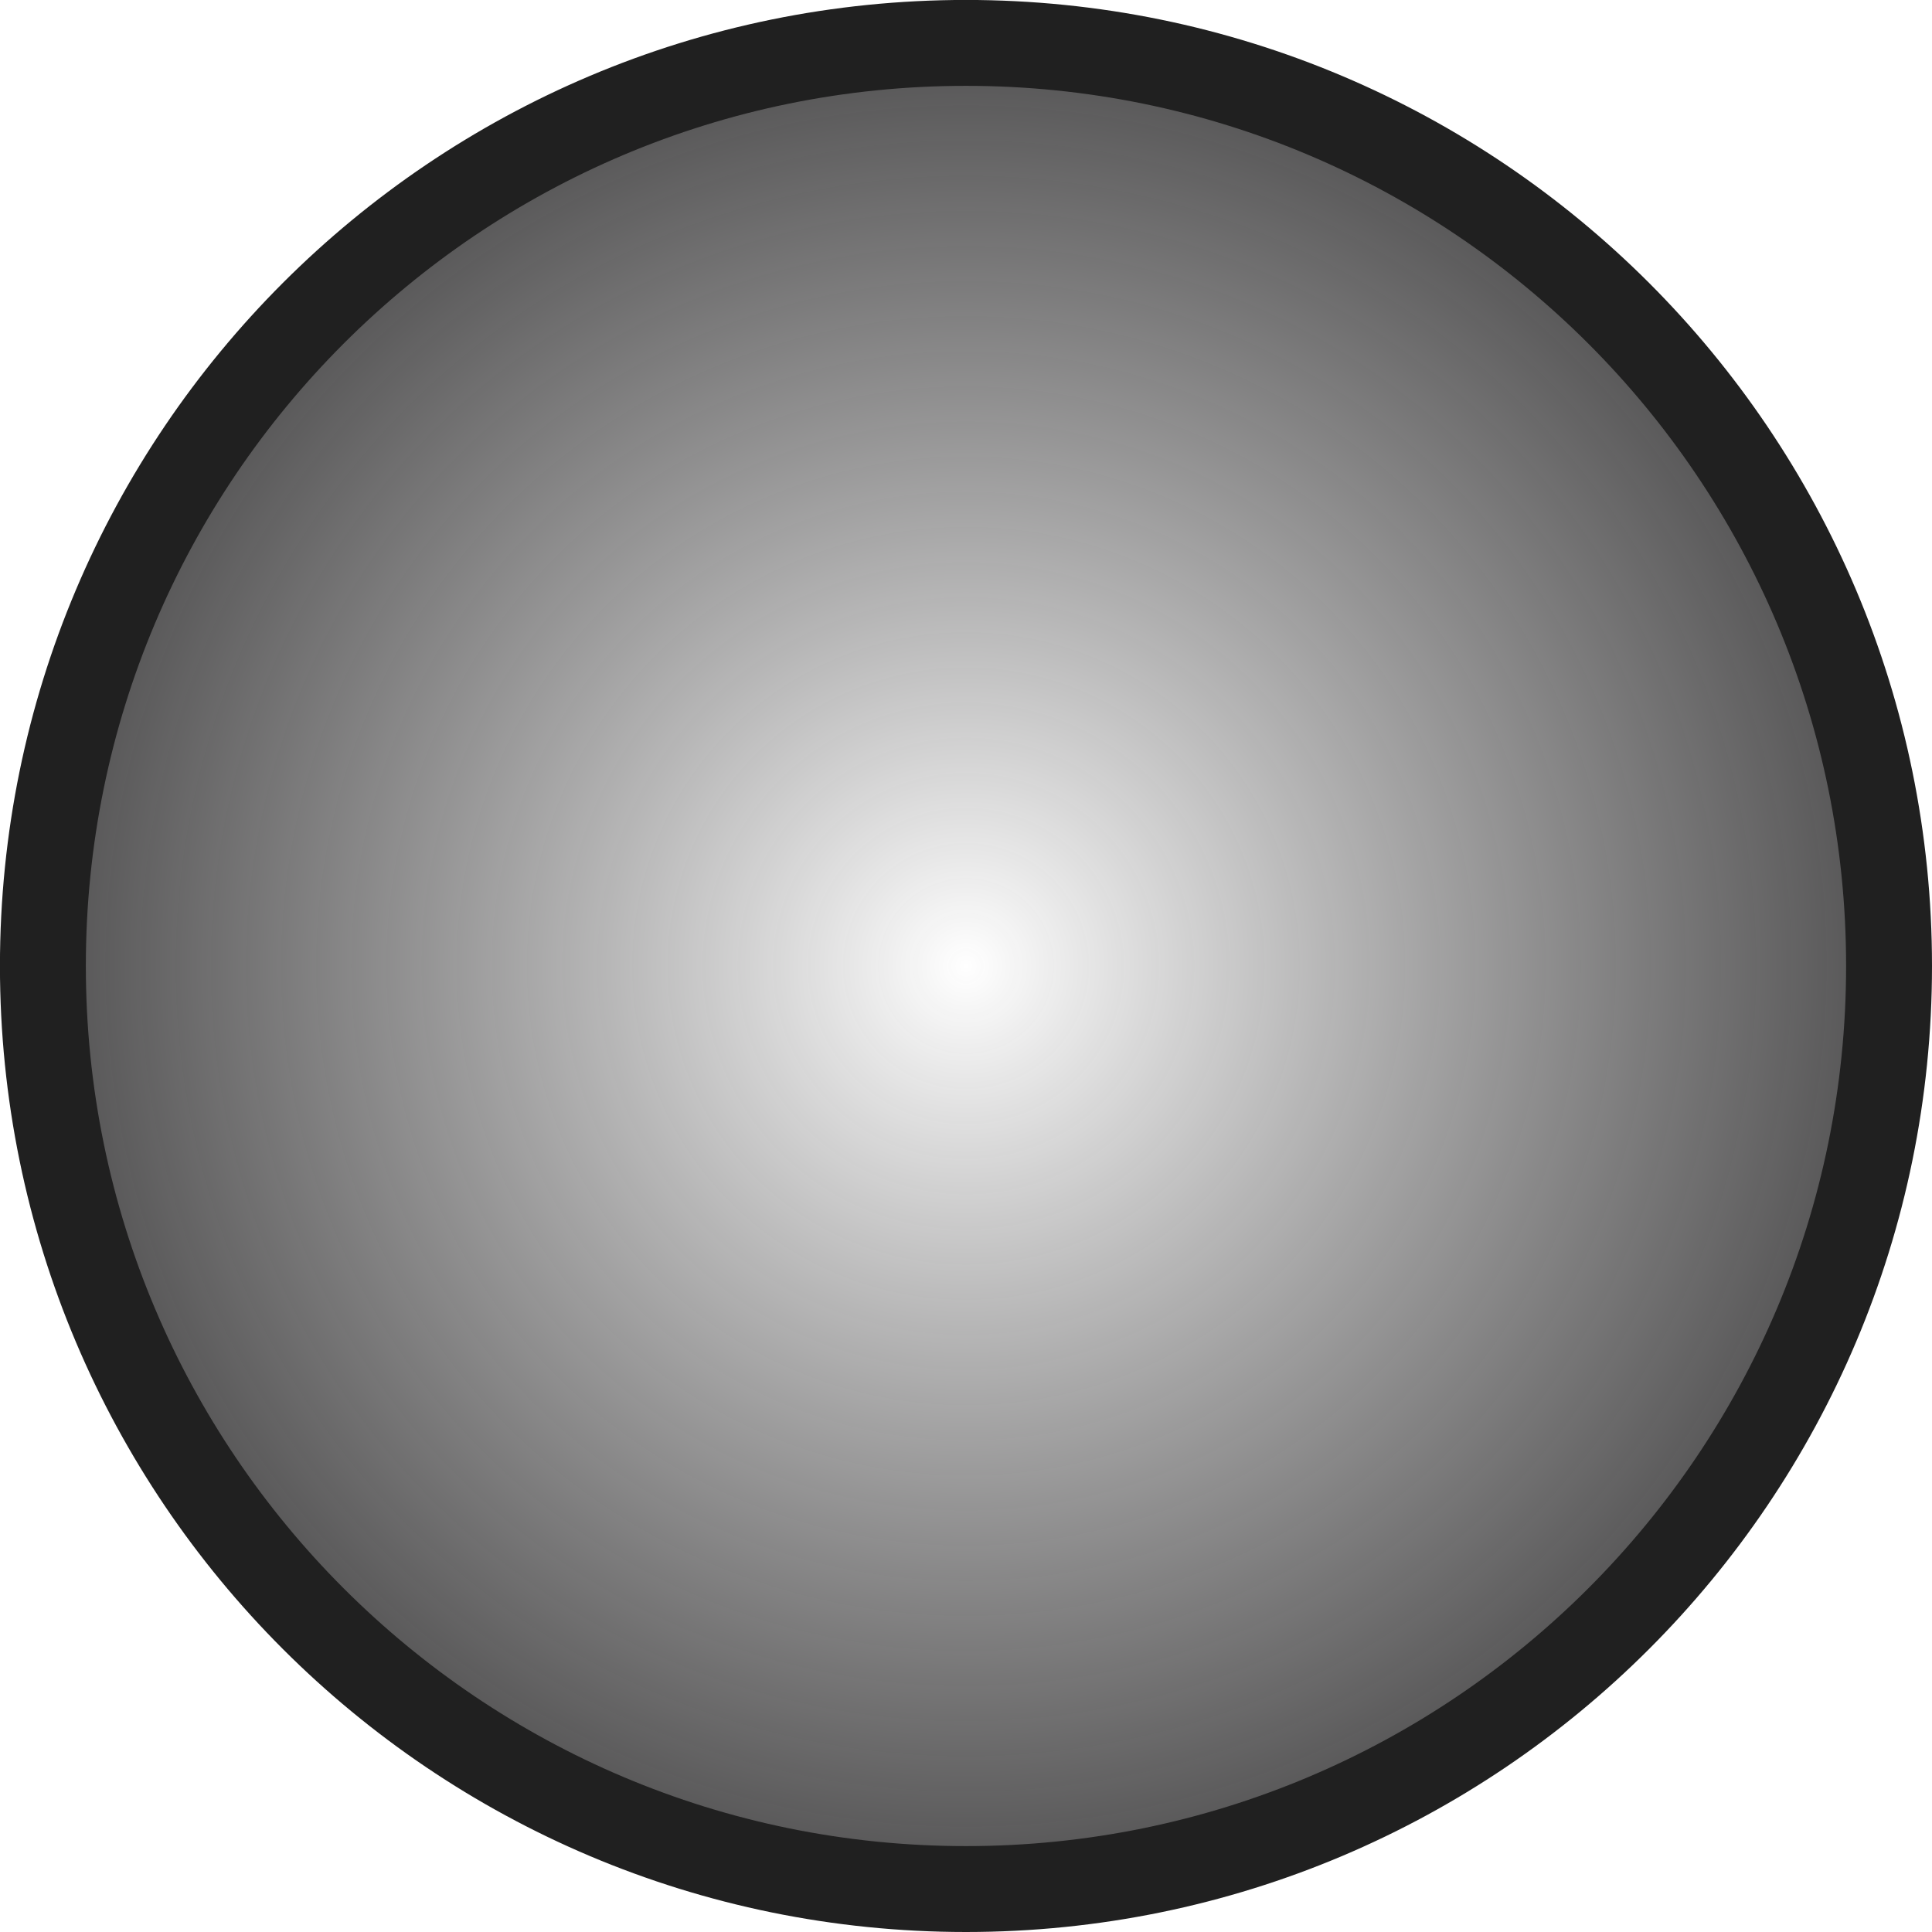
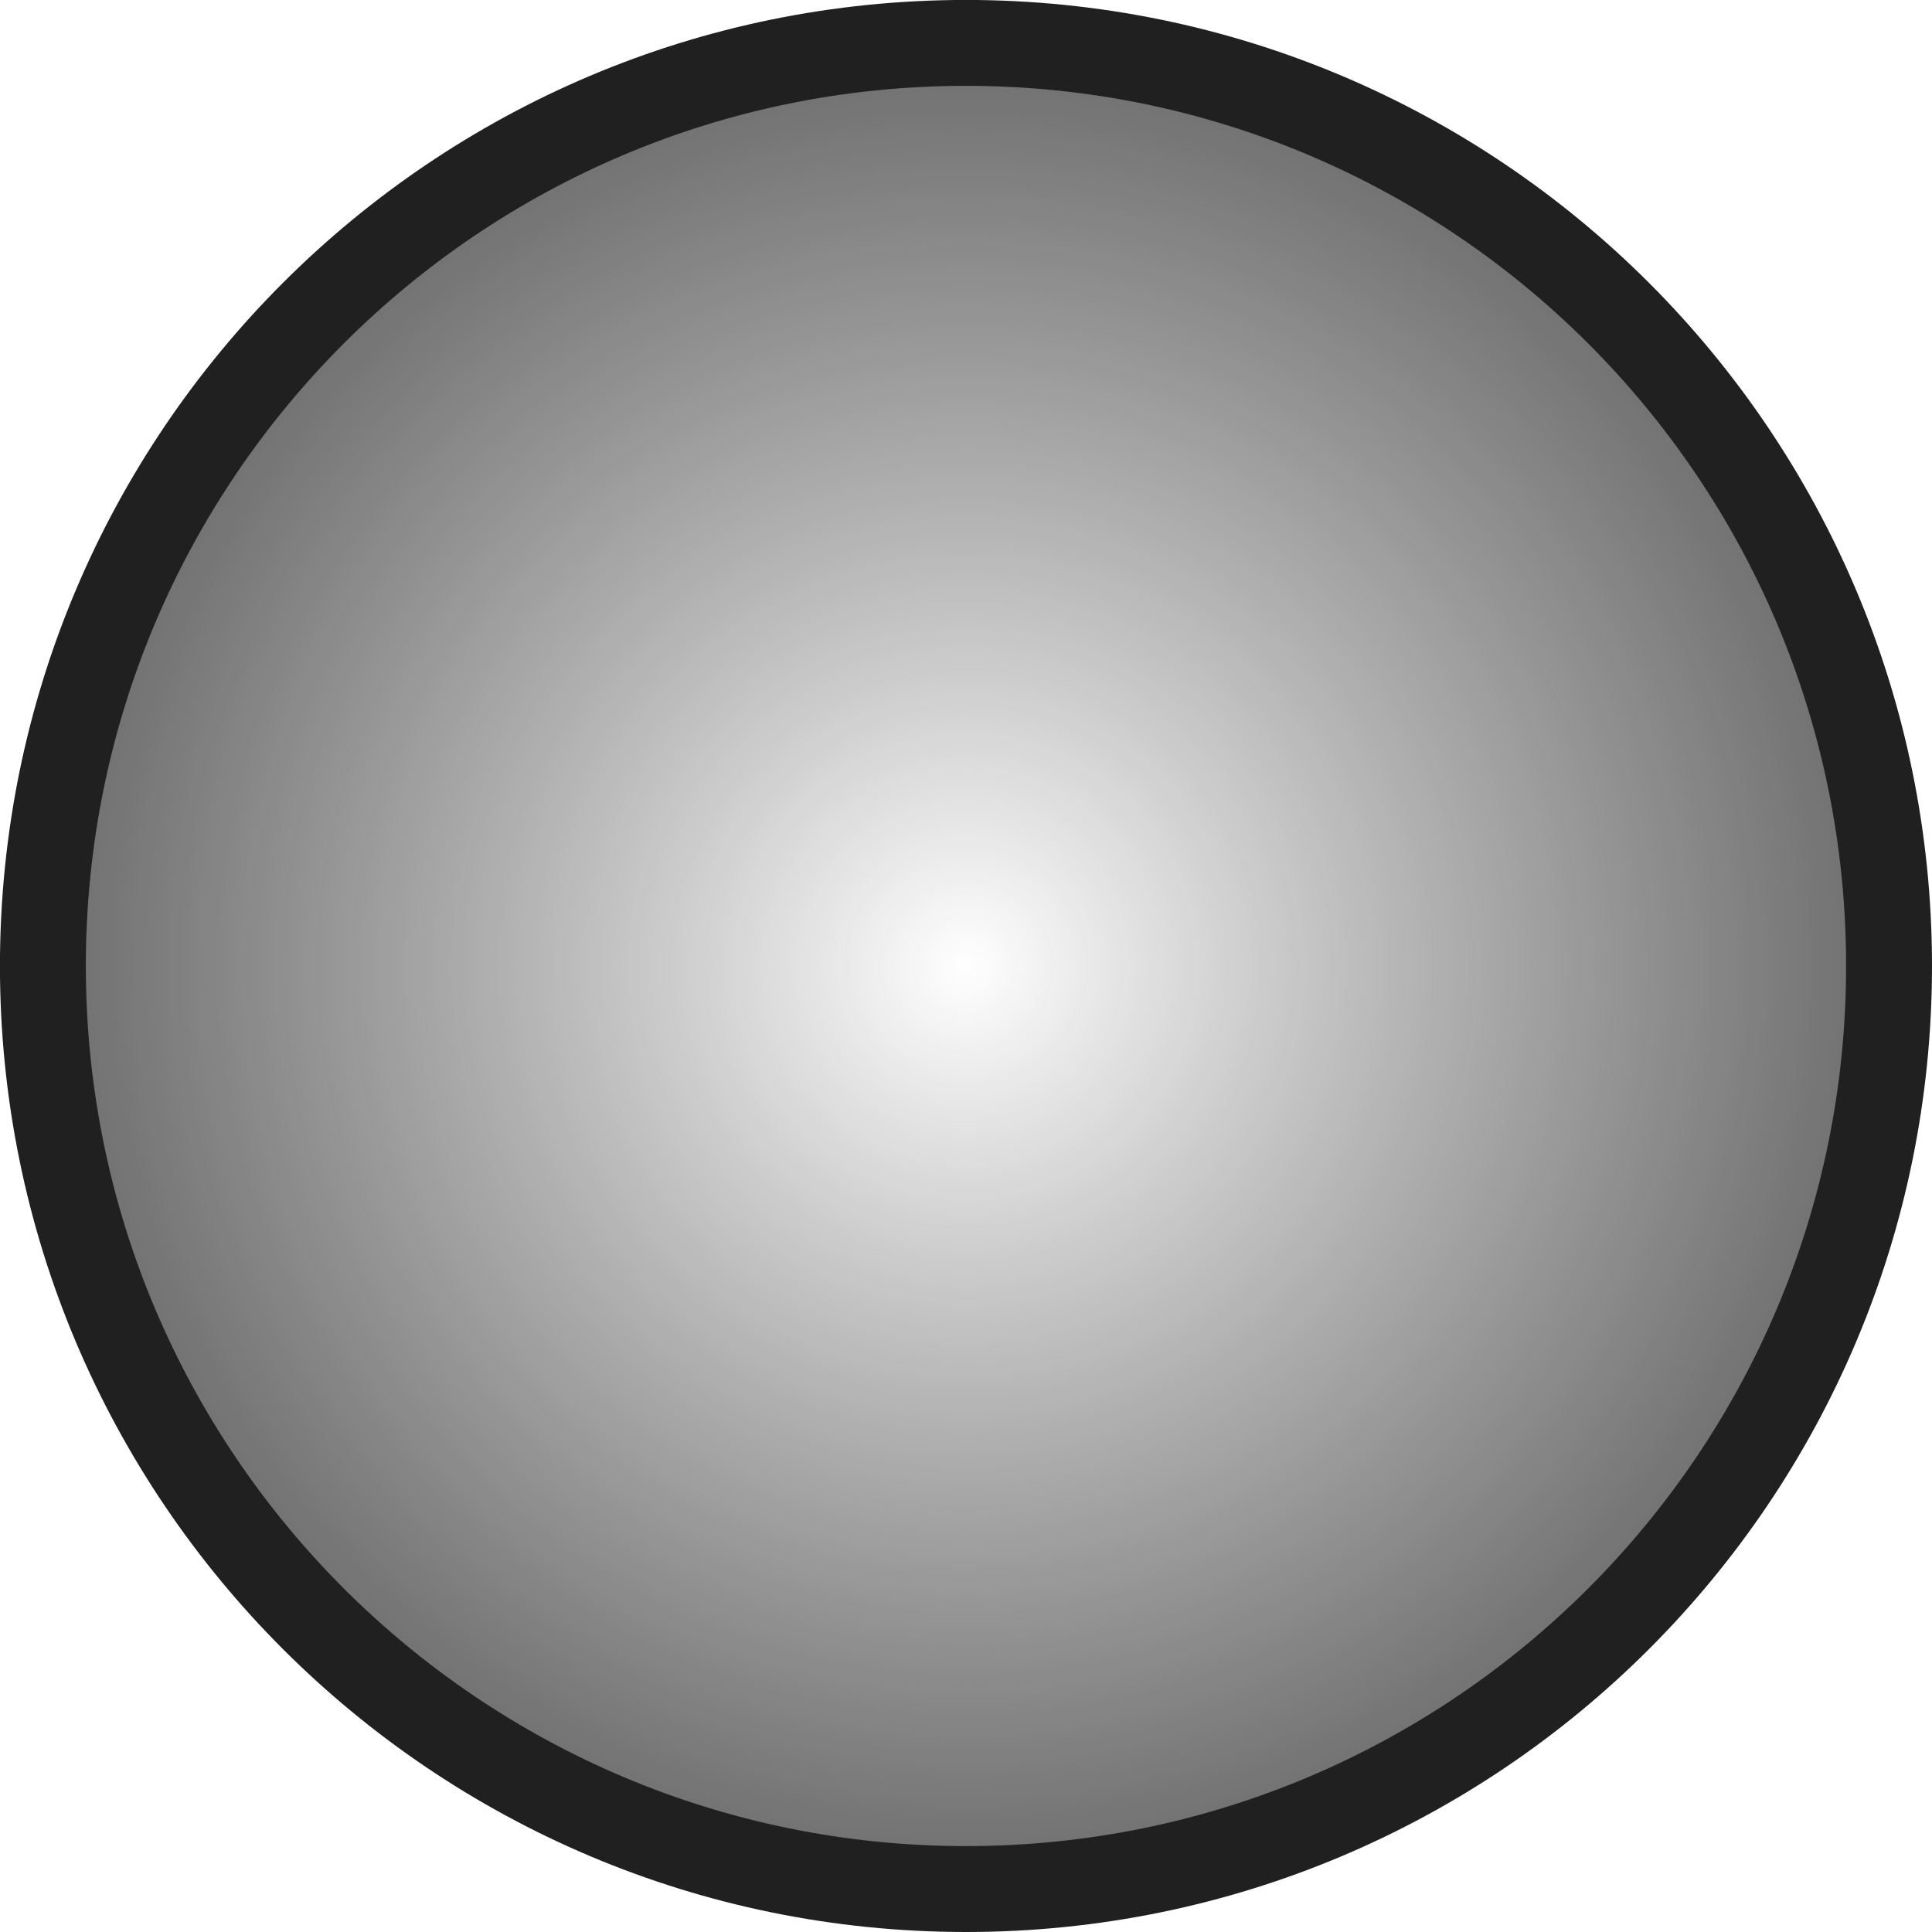
<svg xmlns="http://www.w3.org/2000/svg" xmlns:xlink="http://www.w3.org/1999/xlink" width="135" height="135" viewBox="0 0 35.719 35.719" version="1.1" id="svg5">
  <defs id="defs2">
    <linearGradient id="linearGradient2556">
      <stop style="stop-color:#ffffff;stop-opacity:0.851" offset="0" id="stop2552" />
-       <stop style="stop-color:#141314;stop-opacity:0.745" offset="1" id="stop2554" />
+       <stop style="stop-color:#373737;stop-opacity:0.745" offset="1" id="stop2554" />
    </linearGradient>
    <radialGradient xlink:href="#linearGradient2556" id="radialGradient1580" cx="-18.671" cy="14.895" fx="-18.671" fy="14.895" r="10.571" gradientUnits="userSpaceOnUse" gradientTransform="matrix(1.659117,0,0,1.659117,48.83745,-6.852556)" />
  </defs>
  <g id="layer1">
    <circle style="fill:url(#radialGradient1580);fill-opacity:1;stroke:#202020;stroke-width:1.588;stroke-linecap:round;stroke-linejoin:round;stroke-miterlimit:10;stroke-dasharray:none;stroke-opacity:1" id="path1046" cx="17.859" cy="17.859" r="17.066" />
  </g>
</svg>
